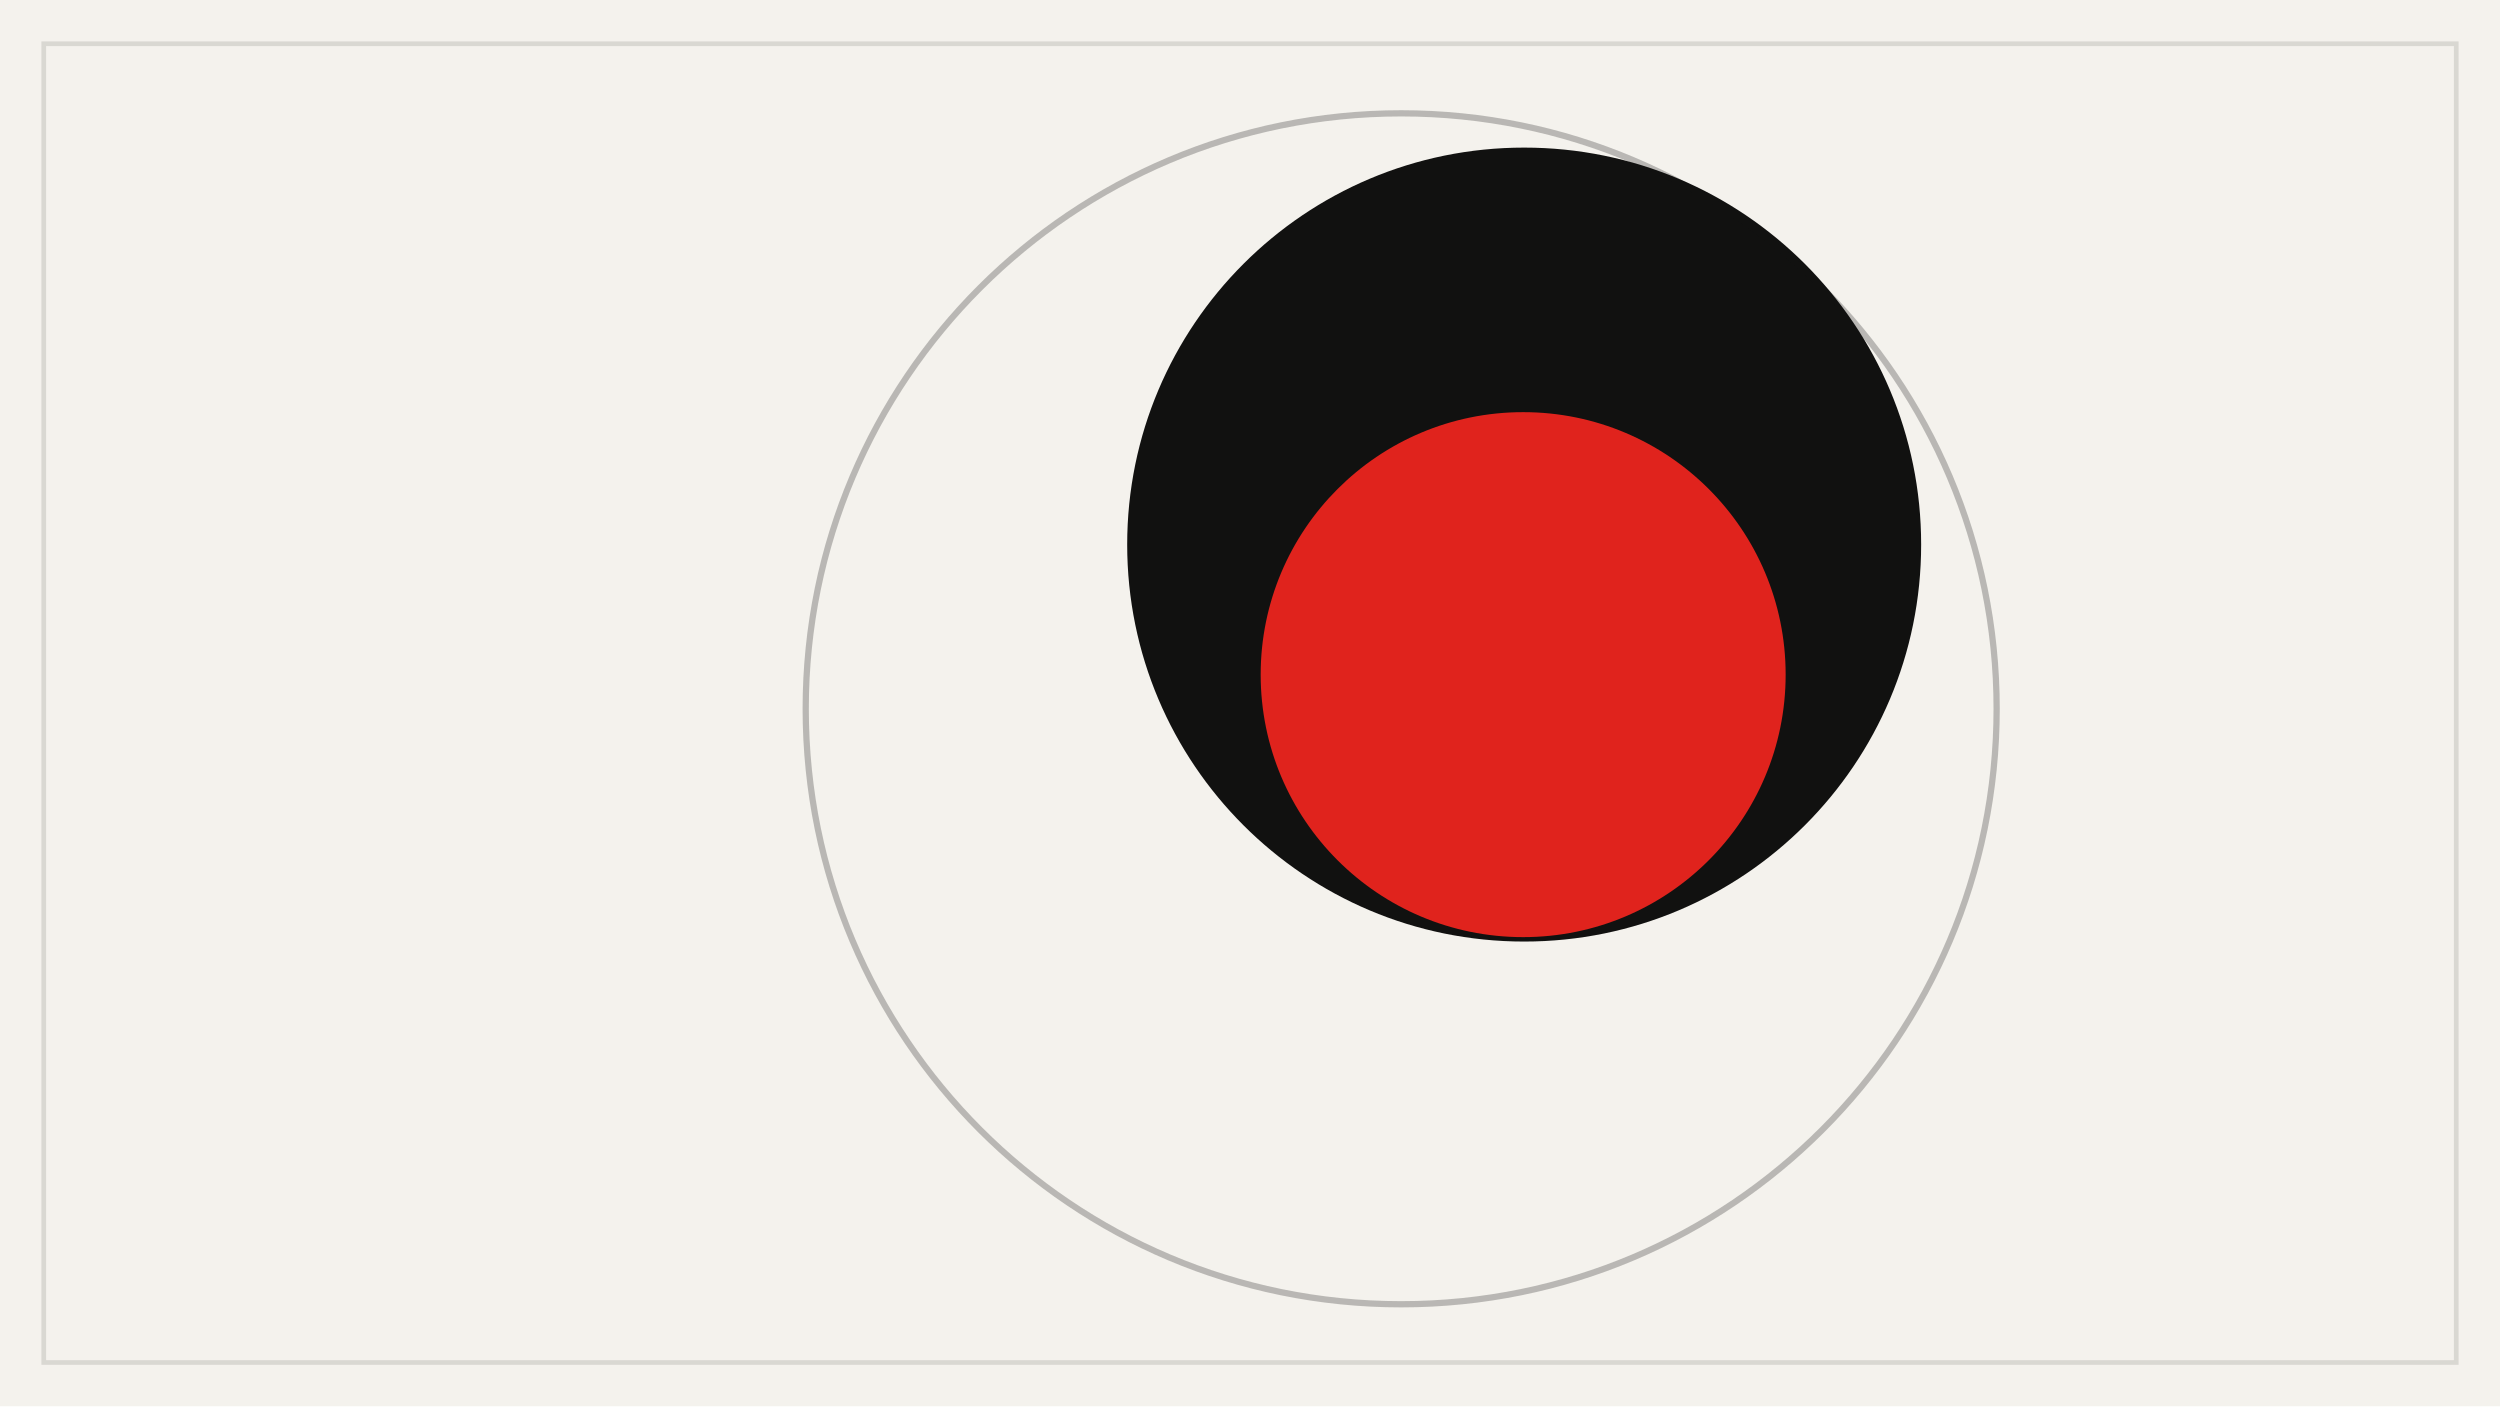
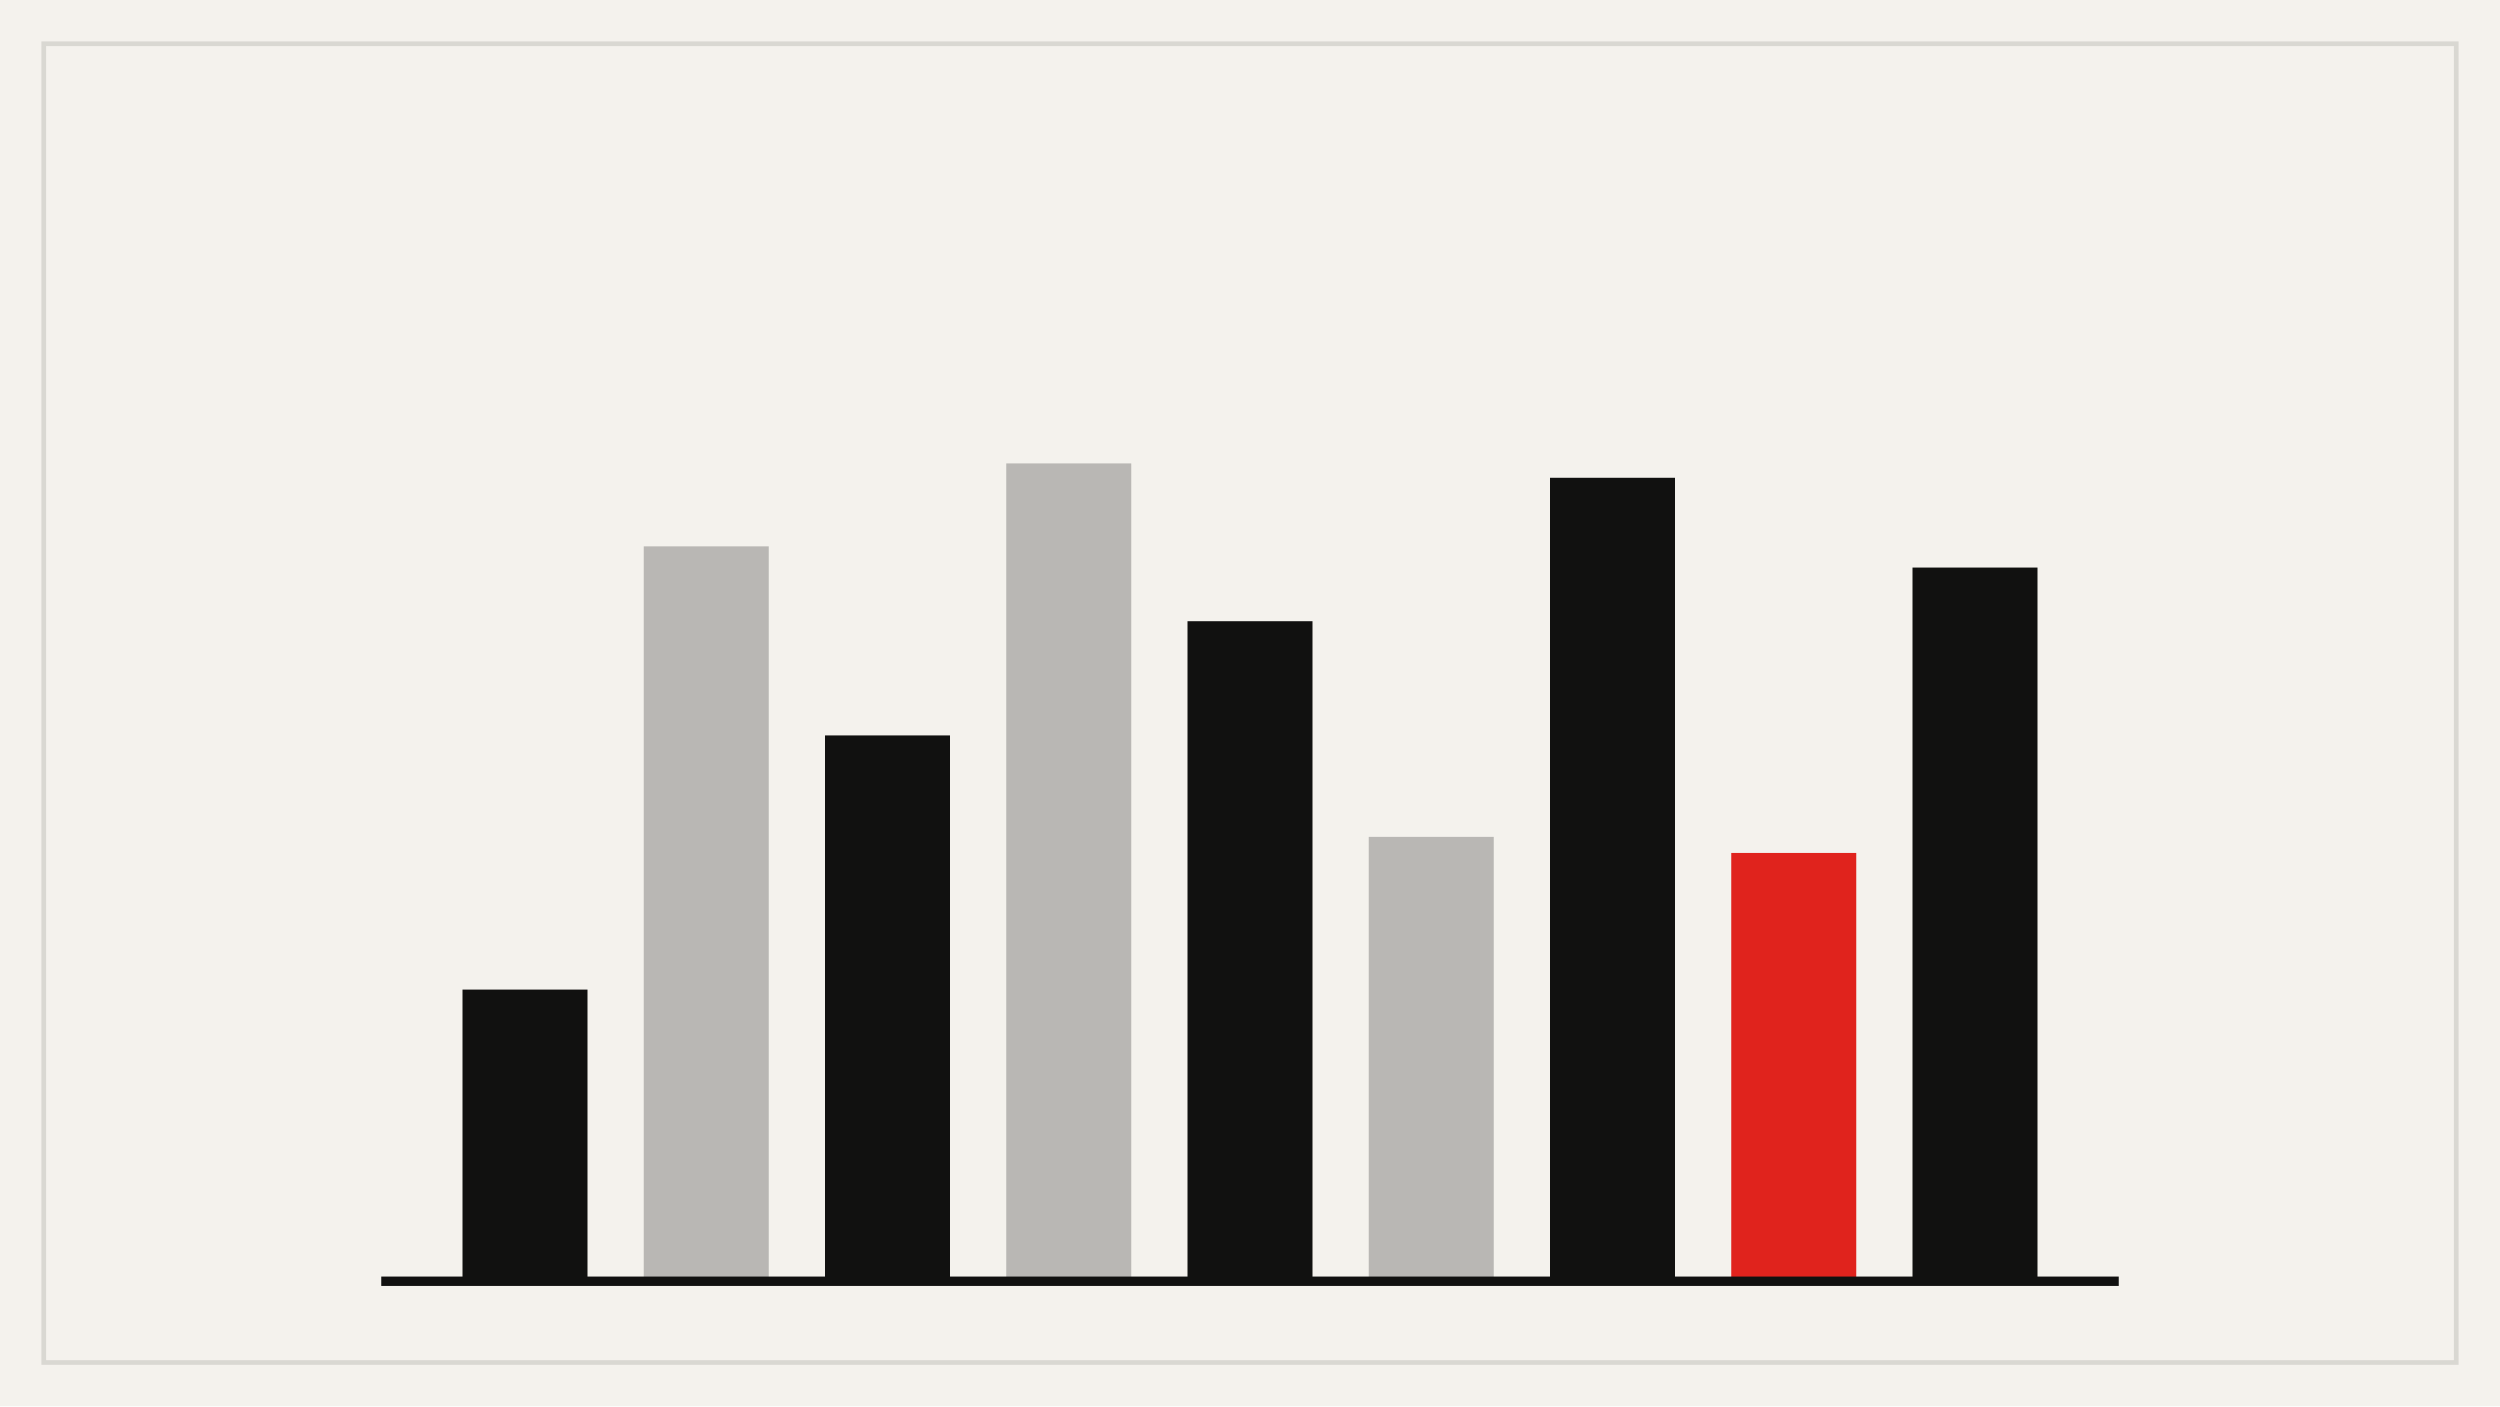
<svg xmlns="http://www.w3.org/2000/svg" width="800" height="450" viewBox="0 0 800 450">
  <rect width="800" height="450" fill="#F4F2ED" />
-   <circle cx="487.734" cy="174.265" r="127.034" fill="#111110" />
-   <circle cx="487.412" cy="215.884" r="83.996" fill="#E0231D" />
-   <circle cx="448.377" cy="226.816" r="190.551" fill="none" stroke="rgba(17,17,16,.26)" stroke-width="2" />
+   <rect x="148" y="316.669" width="40" height="93.331" fill="#111110" />
+   <rect x="206" y="174.83" width="40" height="235.17" fill="rgba(17,17,16,.26)" />
+   <rect x="264" y="235.336" width="40" height="174.664" fill="#111110" />
+   <rect x="322" y="148.294" width="40" height="261.706" fill="rgba(17,17,16,.26)" />
+   <rect x="380" y="198.787" width="40" height="211.213" fill="#111110" />
+   <rect x="438" y="267.798" width="40" height="142.202" fill="rgba(17,17,16,.26)" />
+   <rect x="496" y="152.89" width="40" height="257.11" fill="#111110" />
+   <rect x="554" y="272.941" width="40" height="137.059" fill="#E0231D" />
+   <rect x="612" y="181.619" width="40" height="228.381" fill="#111110" />
+   <line x1="122" y1="410" x2="678" y2="410" stroke="#111110" stroke-width="3" />
  <rect x="14" y="14" width="772" height="422" fill="none" stroke="rgba(17,17,16,.12)" stroke-width="1.5" />
</svg>
